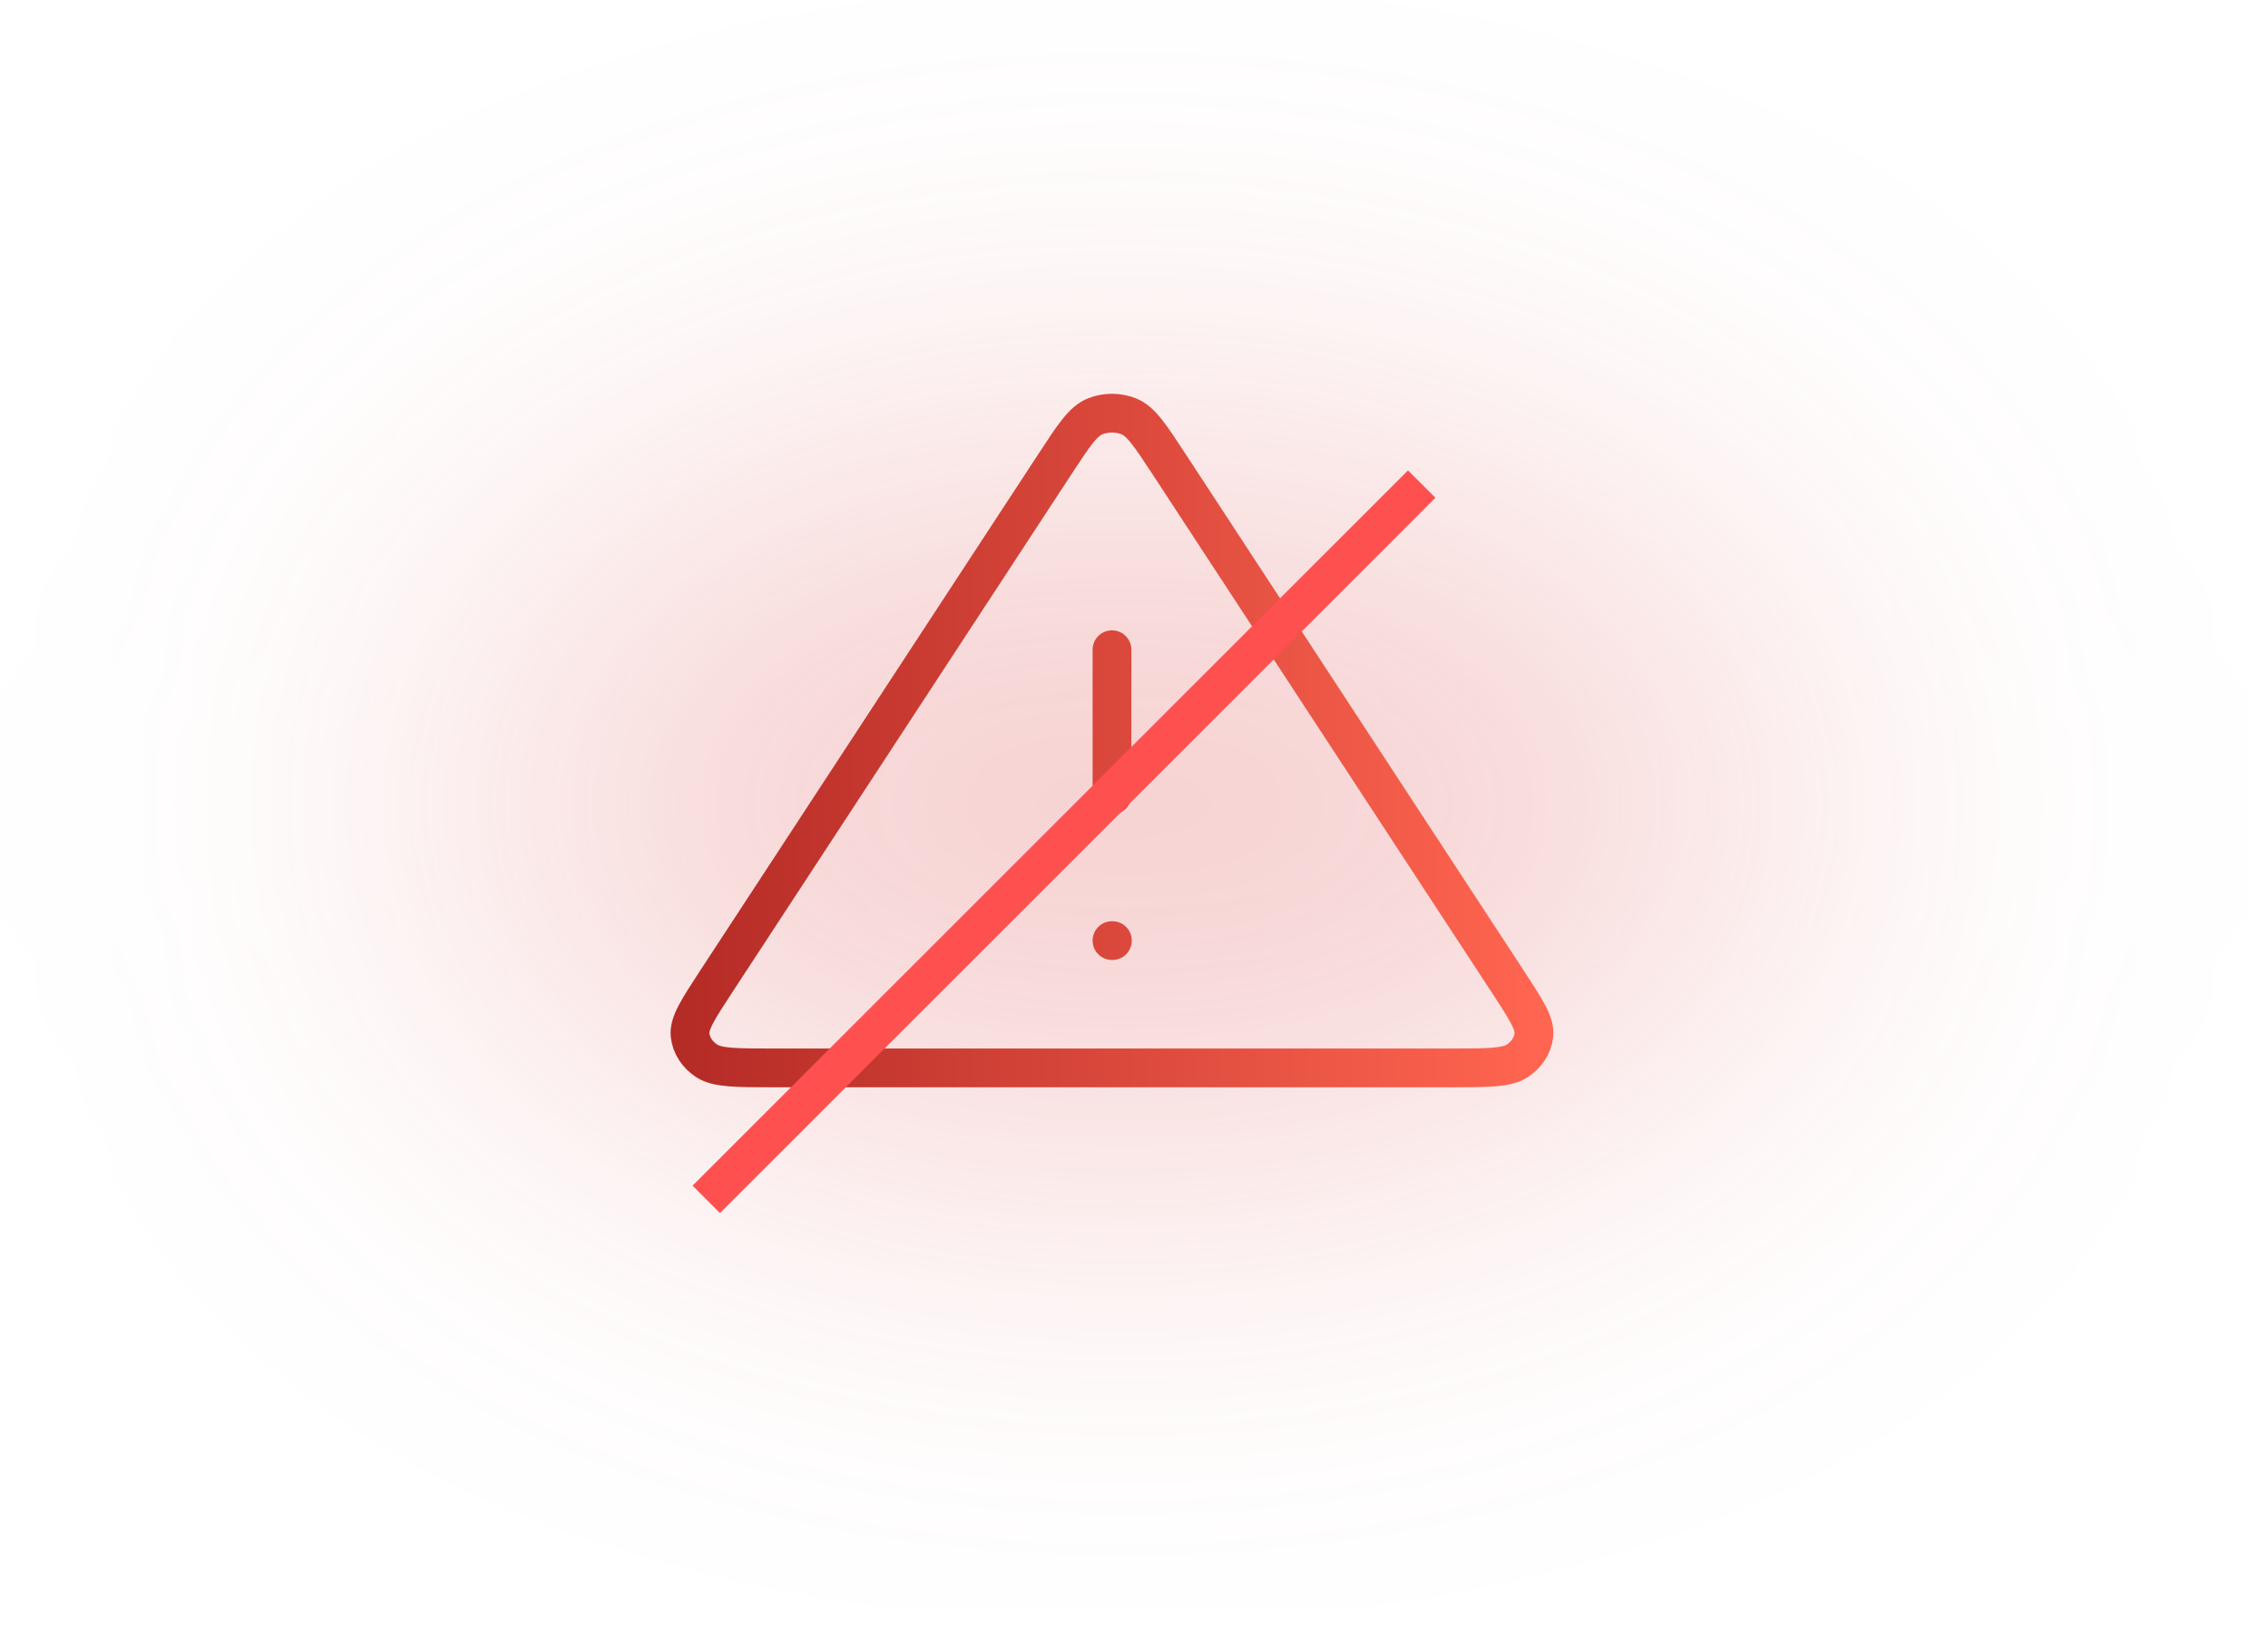
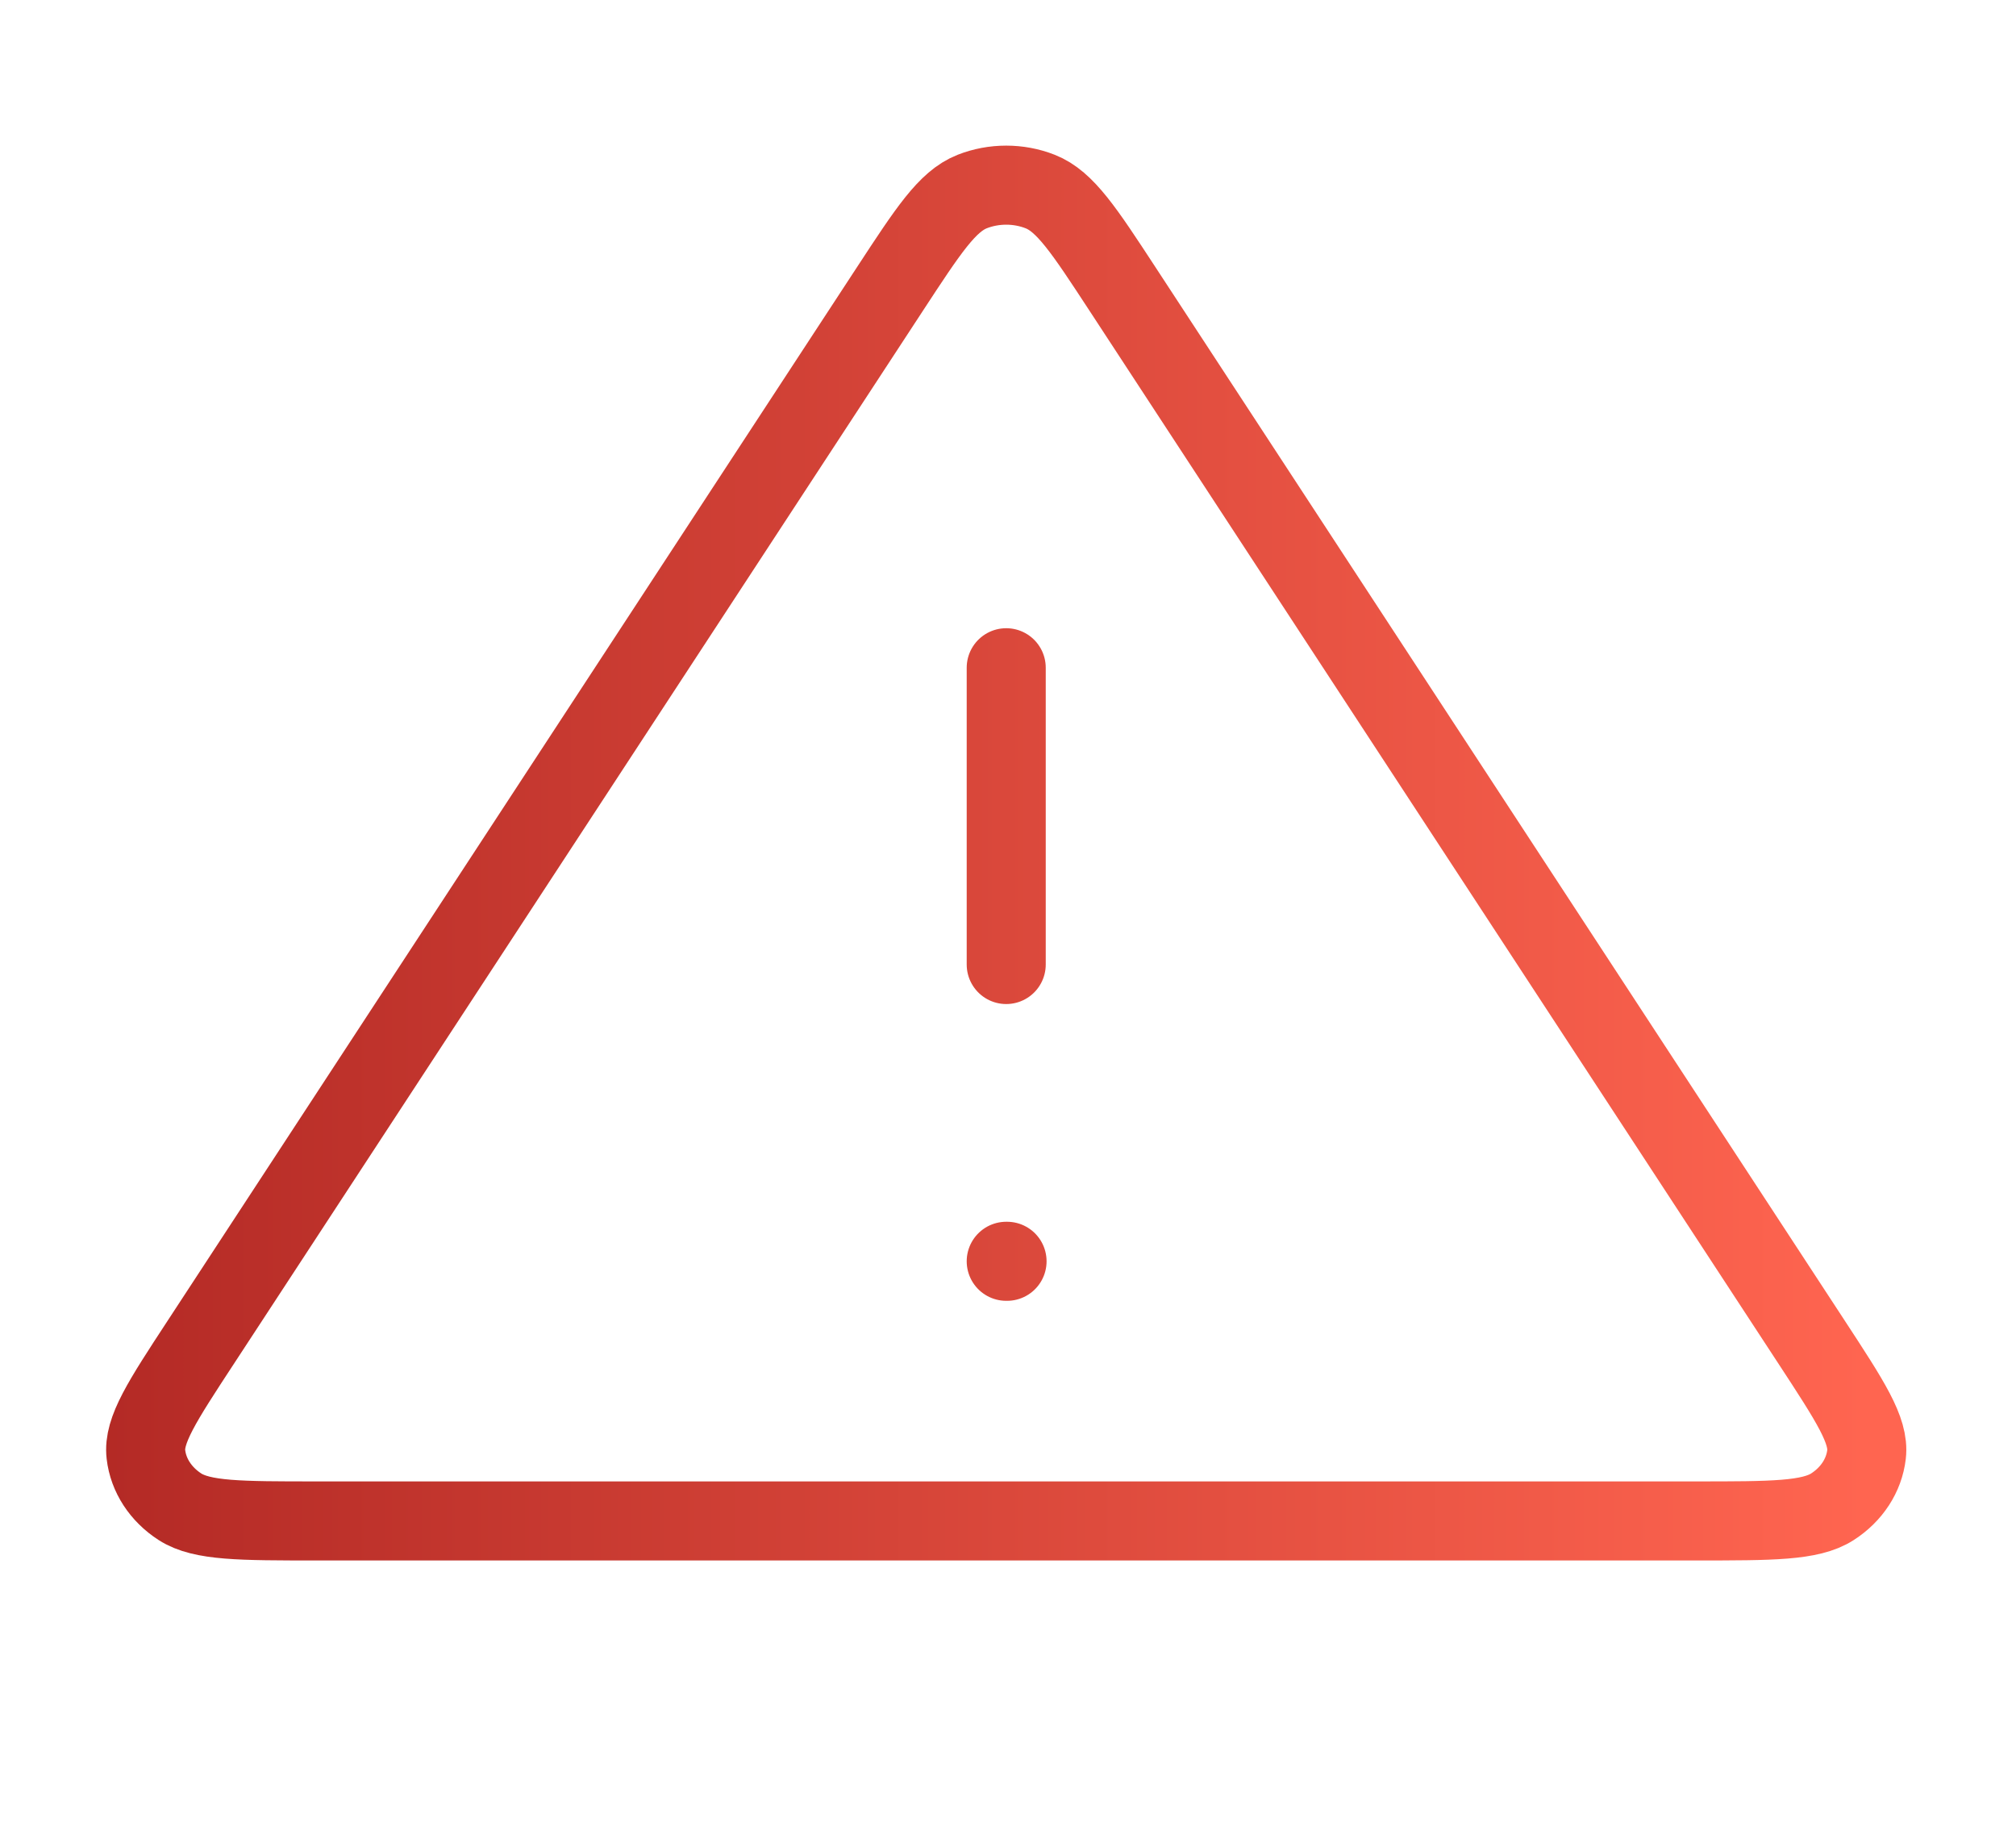
- <svg xmlns="http://www.w3.org/2000/svg" width="78" height="56" viewBox="0 0 78 56" fill="none">
-   <g filter="url(#filter0_f_504_2405)">
-     <ellipse cx="38.667" cy="27.636" rx="23.333" ry="12.303" fill="#DC4141" fill-opacity="0.25" />
-   </g>
-   <path d="M38.243 22.35V27.353M38.243 32.357H38.257M36.285 15.959L24.653 33.731C24.008 34.717 23.686 35.21 23.733 35.614C23.775 35.967 23.984 36.288 24.308 36.497C24.68 36.736 25.324 36.736 26.611 36.736H49.874C51.161 36.736 51.805 36.736 52.177 36.497C52.502 36.288 52.71 35.967 52.752 35.614C52.8 35.21 52.477 34.717 51.832 33.731L40.201 15.959C39.558 14.977 39.237 14.486 38.817 14.321C38.452 14.177 38.034 14.177 37.668 14.321C37.249 14.486 36.927 14.977 36.285 15.959Z" stroke="url(#paint0_linear_504_2405)" stroke-width="1.333" stroke-linecap="round" stroke-linejoin="round" />
-   <line x1="48.895" y1="16.653" x2="24.289" y2="41.259" stroke="#FF5050" stroke-width="1.333" />
+ <svg xmlns="http://www.w3.org/2000/svg" width="34" height="31" viewBox="0 0 34 31" fill="none">
+   <path d="M16.97 11.259V16.263M16.97 21.267H16.984M15.012 4.868L3.381 22.64C2.735 23.626 2.413 24.119 2.461 24.524C2.502 24.877 2.711 25.197 3.035 25.406C3.407 25.645 4.051 25.645 5.339 25.645H28.601C29.889 25.645 30.532 25.645 30.904 25.406C31.229 25.197 31.438 24.877 31.479 24.524C31.527 24.119 31.204 23.626 30.559 22.64L18.928 4.868C18.285 3.886 17.964 3.395 17.544 3.23C17.179 3.086 16.761 3.086 16.395 3.23C15.976 3.395 15.655 3.886 15.012 4.868Z" stroke="url(#paint0_linear_504_2409)" stroke-width="1.333" stroke-linecap="round" stroke-linejoin="round" />
  <defs>
-     <filter id="filter0_f_504_2405" x="2.86102e-06" y="1.04904e-05" width="77.333" height="55.273" filterUnits="userSpaceOnUse" color-interpolation-filters="sRGB">
-       <feFlood flood-opacity="0" result="BackgroundImageFix" />
-       <feBlend mode="normal" in="SourceGraphic" in2="BackgroundImageFix" result="shape" />
-       <feGaussianBlur stdDeviation="7.667" result="effect1_foregroundBlur_504_2405" />
-     </filter>
-     <linearGradient id="paint0_linear_504_2405" x1="14.574" y1="25.474" x2="52.757" y2="25.474" gradientUnits="userSpaceOnUse">
+     <linearGradient id="paint0_linear_504_2409" x1="-6.699" y1="14.384" x2="31.484" y2="14.384" gradientUnits="userSpaceOnUse">
      <stop stop-color="#9E1919" />
      <stop offset="1" stop-color="#FF6550" />
    </linearGradient>
  </defs>
</svg>
